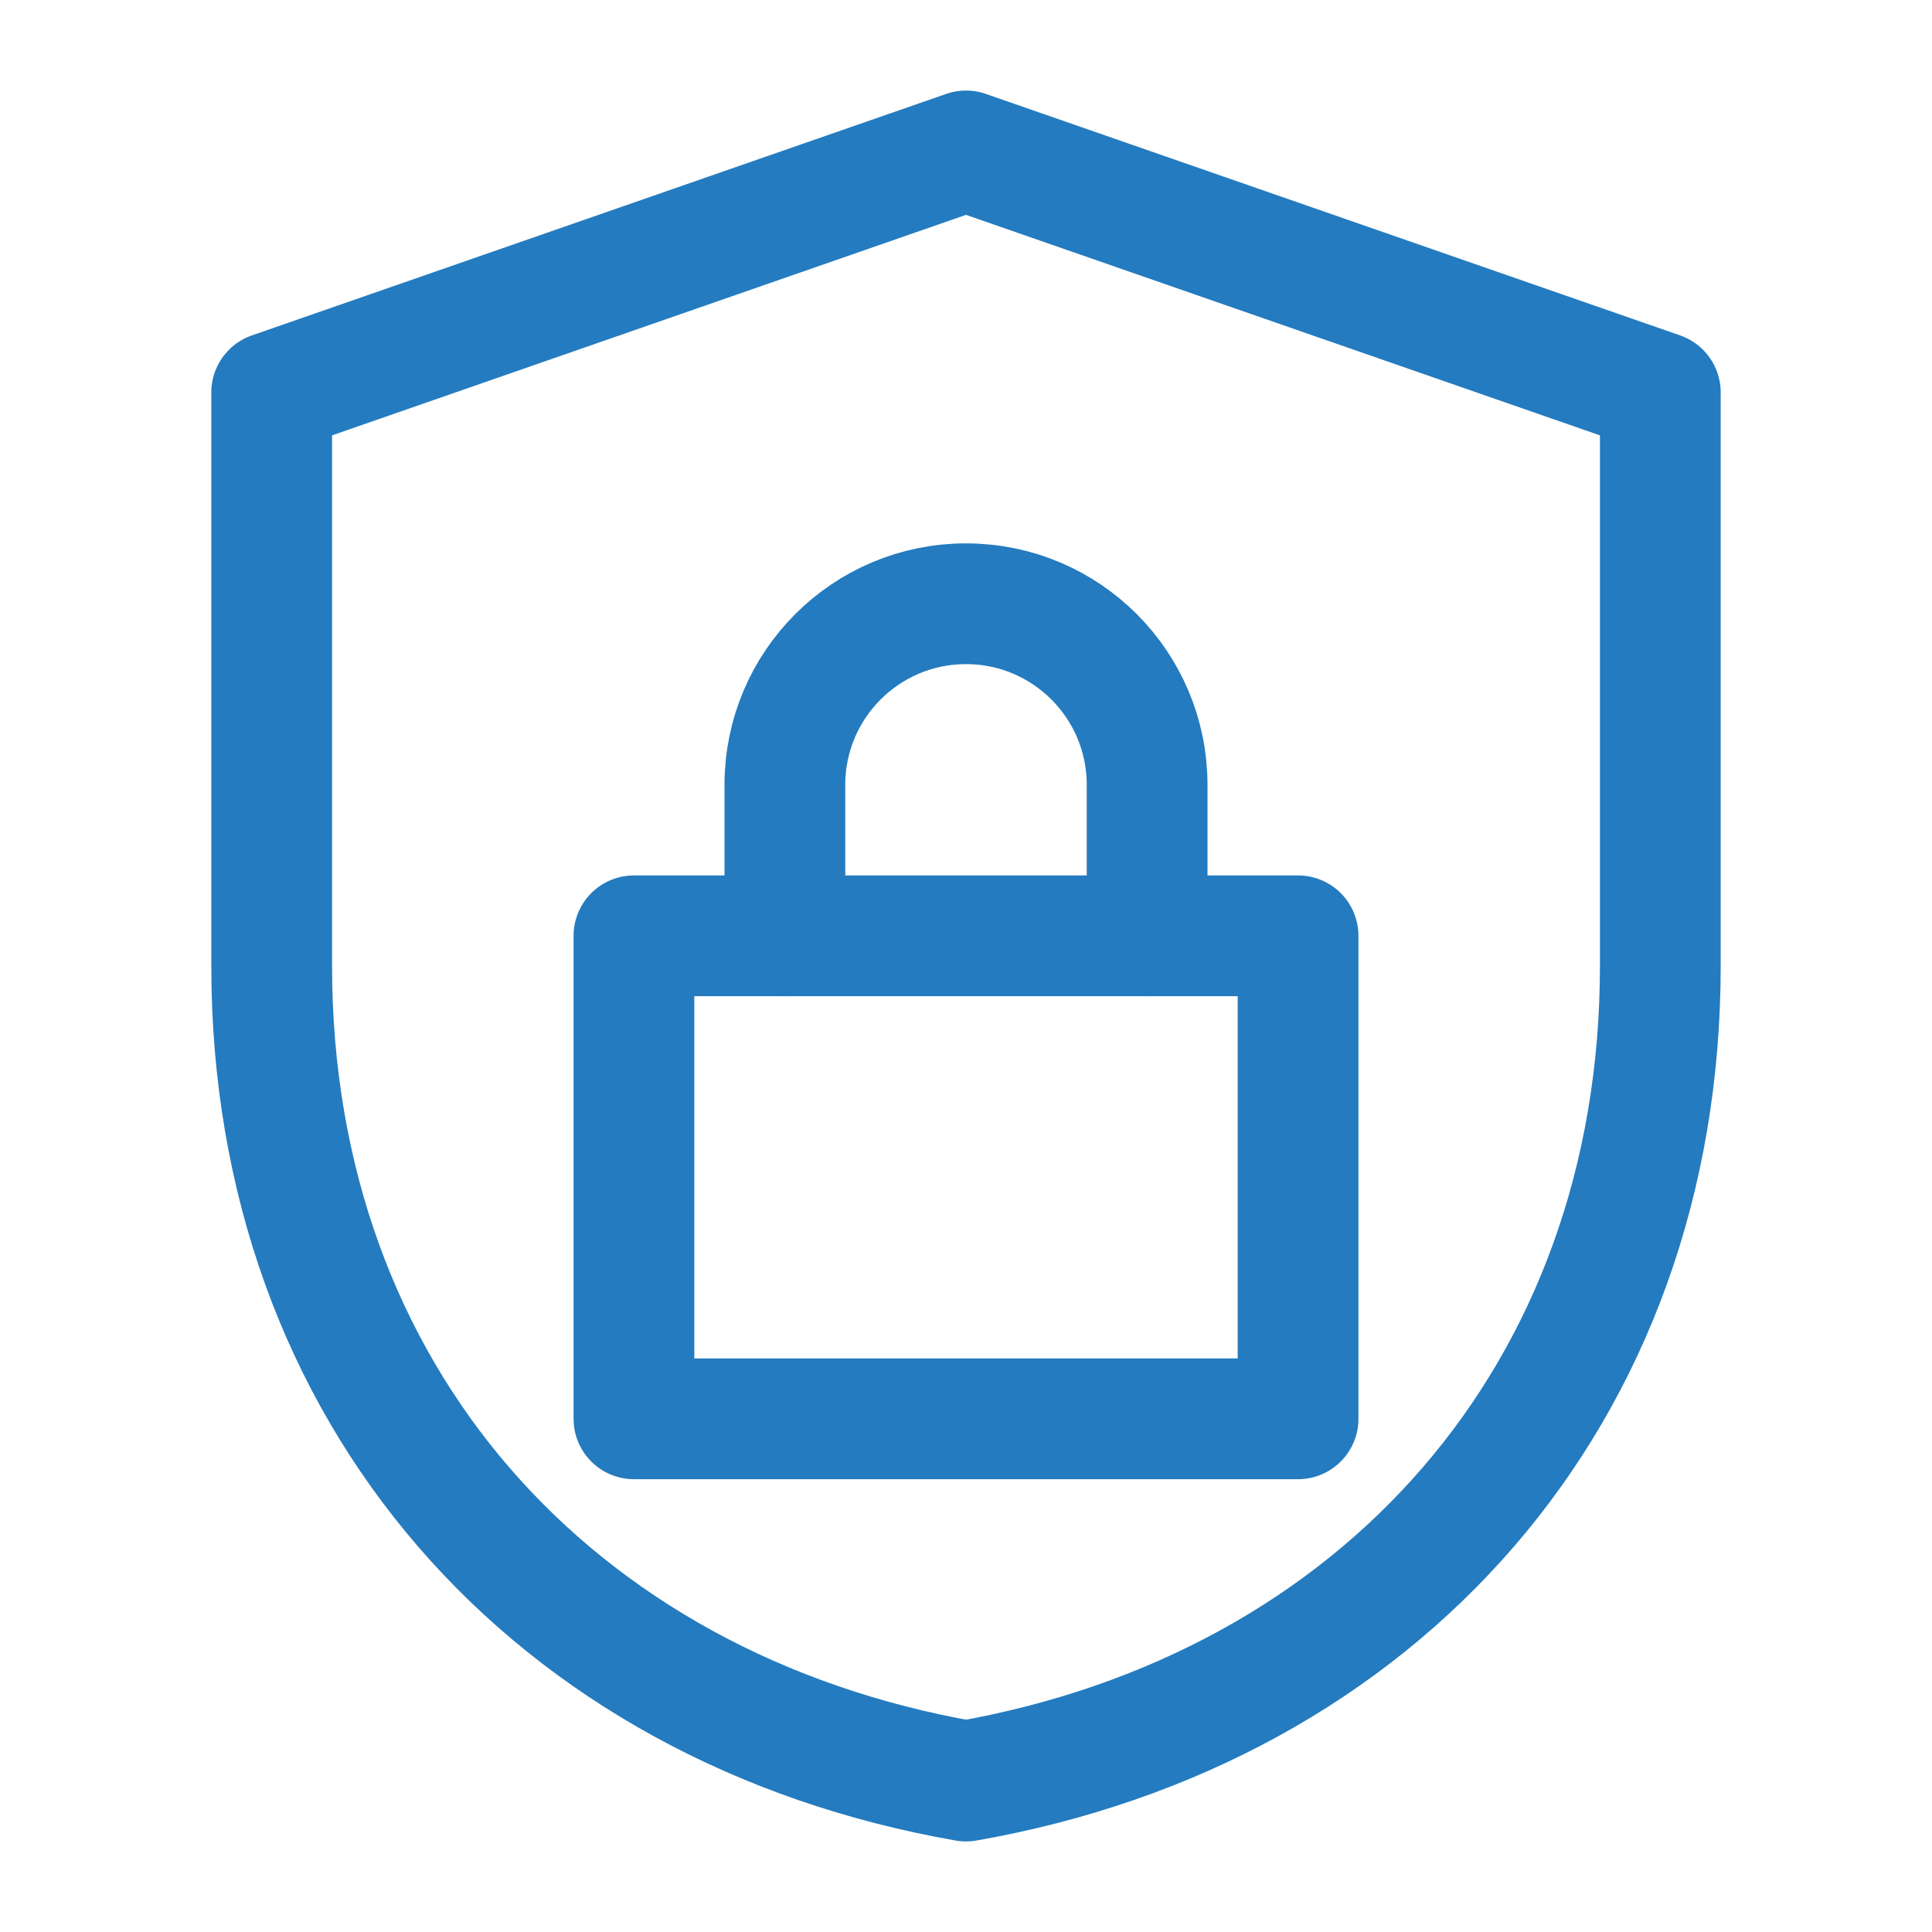
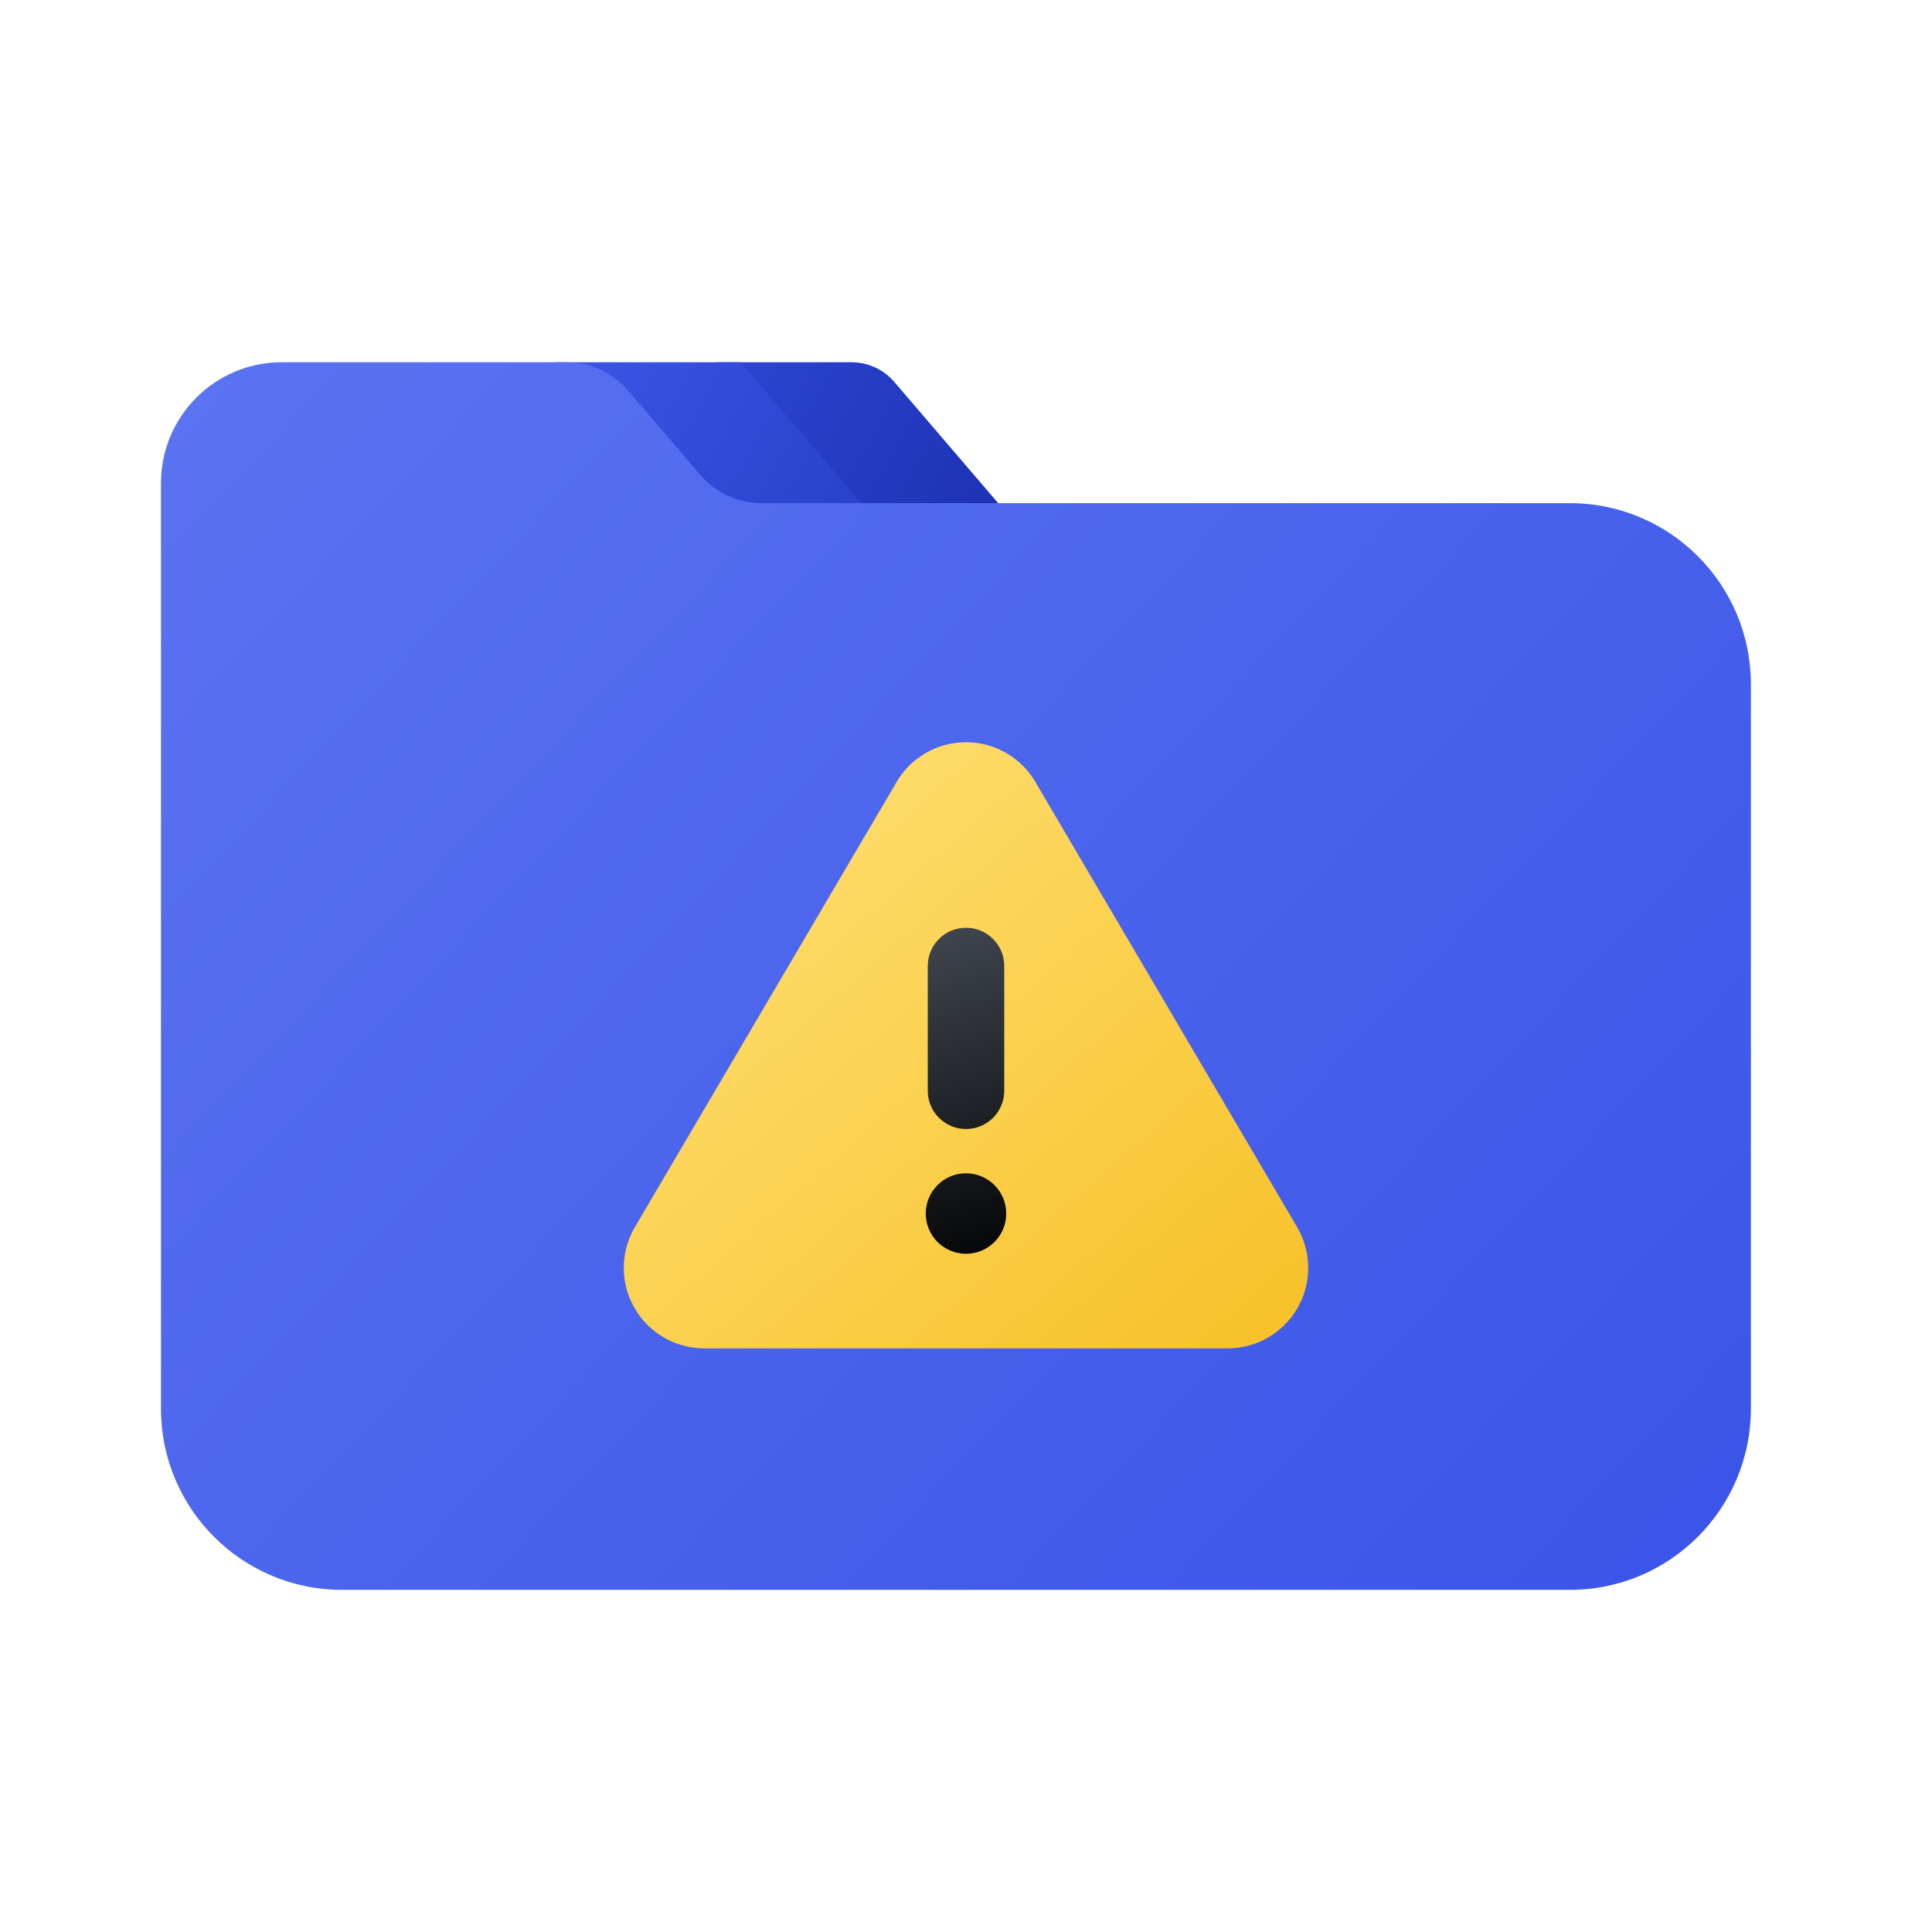
- <svg xmlns="http://www.w3.org/2000/svg" viewBox="0 0 64 64" role="img" aria-label="Path Guard">
-   <path d="M32 5 55 13v19c0 14.2-9.3 24.6-23 27C18.3 56.6 9 46.2 9 32V13L32 5Z" fill="none" stroke="#247bbf" stroke-width="4" stroke-linejoin="round" />
-   <path d="M21 31h22v16H21z" fill="none" stroke="#247bbf" stroke-width="4" stroke-linejoin="round" />
-   <path d="M26 31v-5a6 6 0 0 1 12 0v5" fill="none" stroke="#247bbf" stroke-width="4" stroke-linecap="round" />
+ <svg xmlns="http://www.w3.org/2000/svg" viewBox="0 0 48 48" role="img" aria-label="Path Guard">
+   <defs>
+     <linearGradient id="pgFolder" gradientUnits="userSpaceOnUse" x1="6" y1="6" x2="41" y2="39">
+       <stop offset="0" stop-color="#5B74F2" />
+       <stop offset="1" stop-color="#3B55E8" />
+     </linearGradient>
+     <linearGradient id="pgTab1" gradientUnits="userSpaceOnUse" x1="14.4" y1="9" x2="22.2" y2="13.4">
+       <stop offset="0" stop-color="#3A54E4" />
+       <stop offset="1" stop-color="#2740C9" />
+     </linearGradient>
+     <linearGradient id="pgTab2" gradientUnits="userSpaceOnUse" x1="17.8" y1="9" x2="25.6" y2="13.4">
+       <stop offset="0" stop-color="#2C46D2" />
+       <stop offset="1" stop-color="#1B2FB0" />
+     </linearGradient>
+     <linearGradient id="pgWarning" gradientUnits="userSpaceOnUse" x1="17" y1="17.5" x2="31" y2="33.5">
+       <stop offset="0" stop-color="#FFE27A" />
+       <stop offset="1" stop-color="#F7C22A" />
+     </linearGradient>
+     <linearGradient id="pgMark" gradientUnits="userSpaceOnUse" x1="22.5" y1="22.5" x2="25.5" y2="31.7">
+       <stop offset="0" stop-color="#464C55" />
+       <stop offset="1" stop-color="#000000" />
+     </linearGradient>
+   </defs>
+   <path fill="url(#pgTab2)" d="M17.8 9H21.156A1.4 1.4 0 0 1 22.219 9.489L25.57 13.4H21.57Z" />
+   <path fill="url(#pgTab1)" d="M13.8 9H18.4L22.17 13.4H17.57Z" />
+   <path fill="url(#pgFolder)" d="M7 9H14.08A2 2 0 0 1 15.6 9.7L17.4 11.8A2 2 0 0 0 18.92 12.5H39A4.5 4.5 0 0 1 43.5 17V35A4.5 4.5 0 0 1 39 39.5H8.5A4.5 4.5 0 0 1 4 35V12A3 3 0 0 1 7 9Z" />
+   <path fill="url(#pgWarning)" d="M25.76 19.49L32.24 30.51A2 2 0 0 1 30.54 33.5H17.46A2 2 0 0 1 15.76 30.51L22.24 19.49A2 2 0 0 1 25.76 19.49Z" />
+   <rect x="23.05" y="23.05" width="1.9" height="5" rx="0.95" fill="url(#pgMark)" />
+   <circle cx="24" cy="30.15" r="1" fill="url(#pgMark)" />
</svg>
